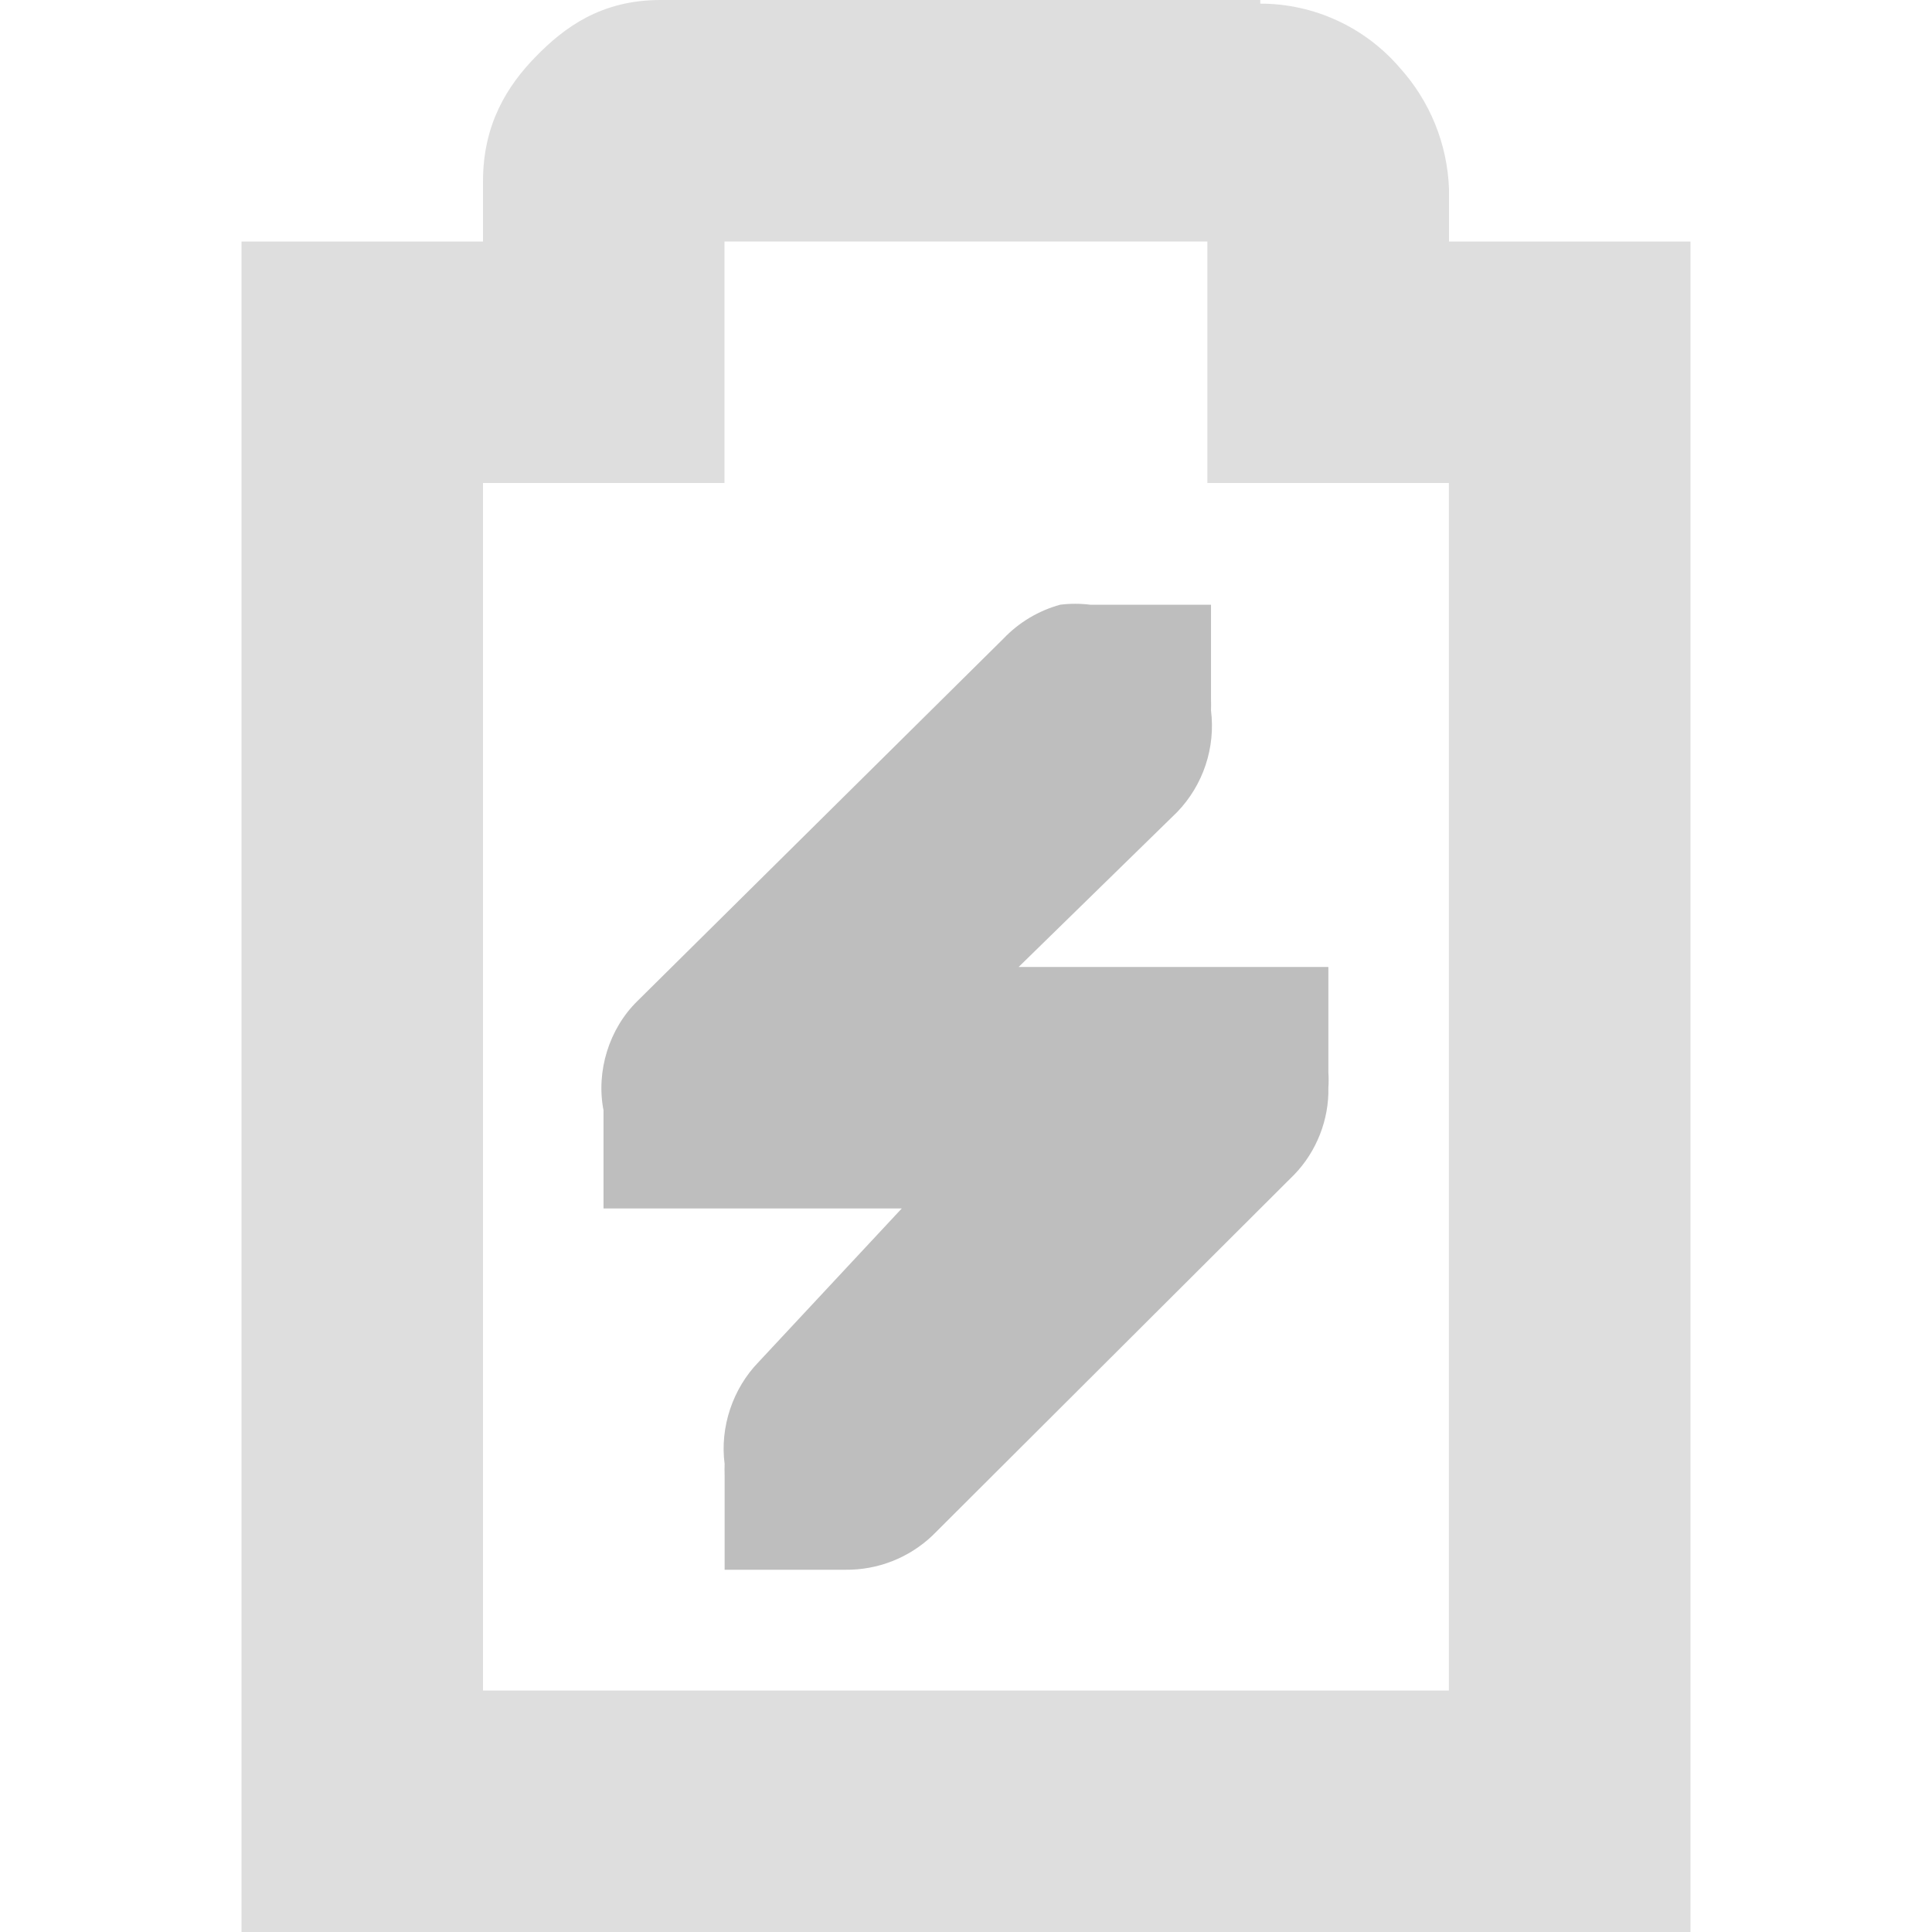
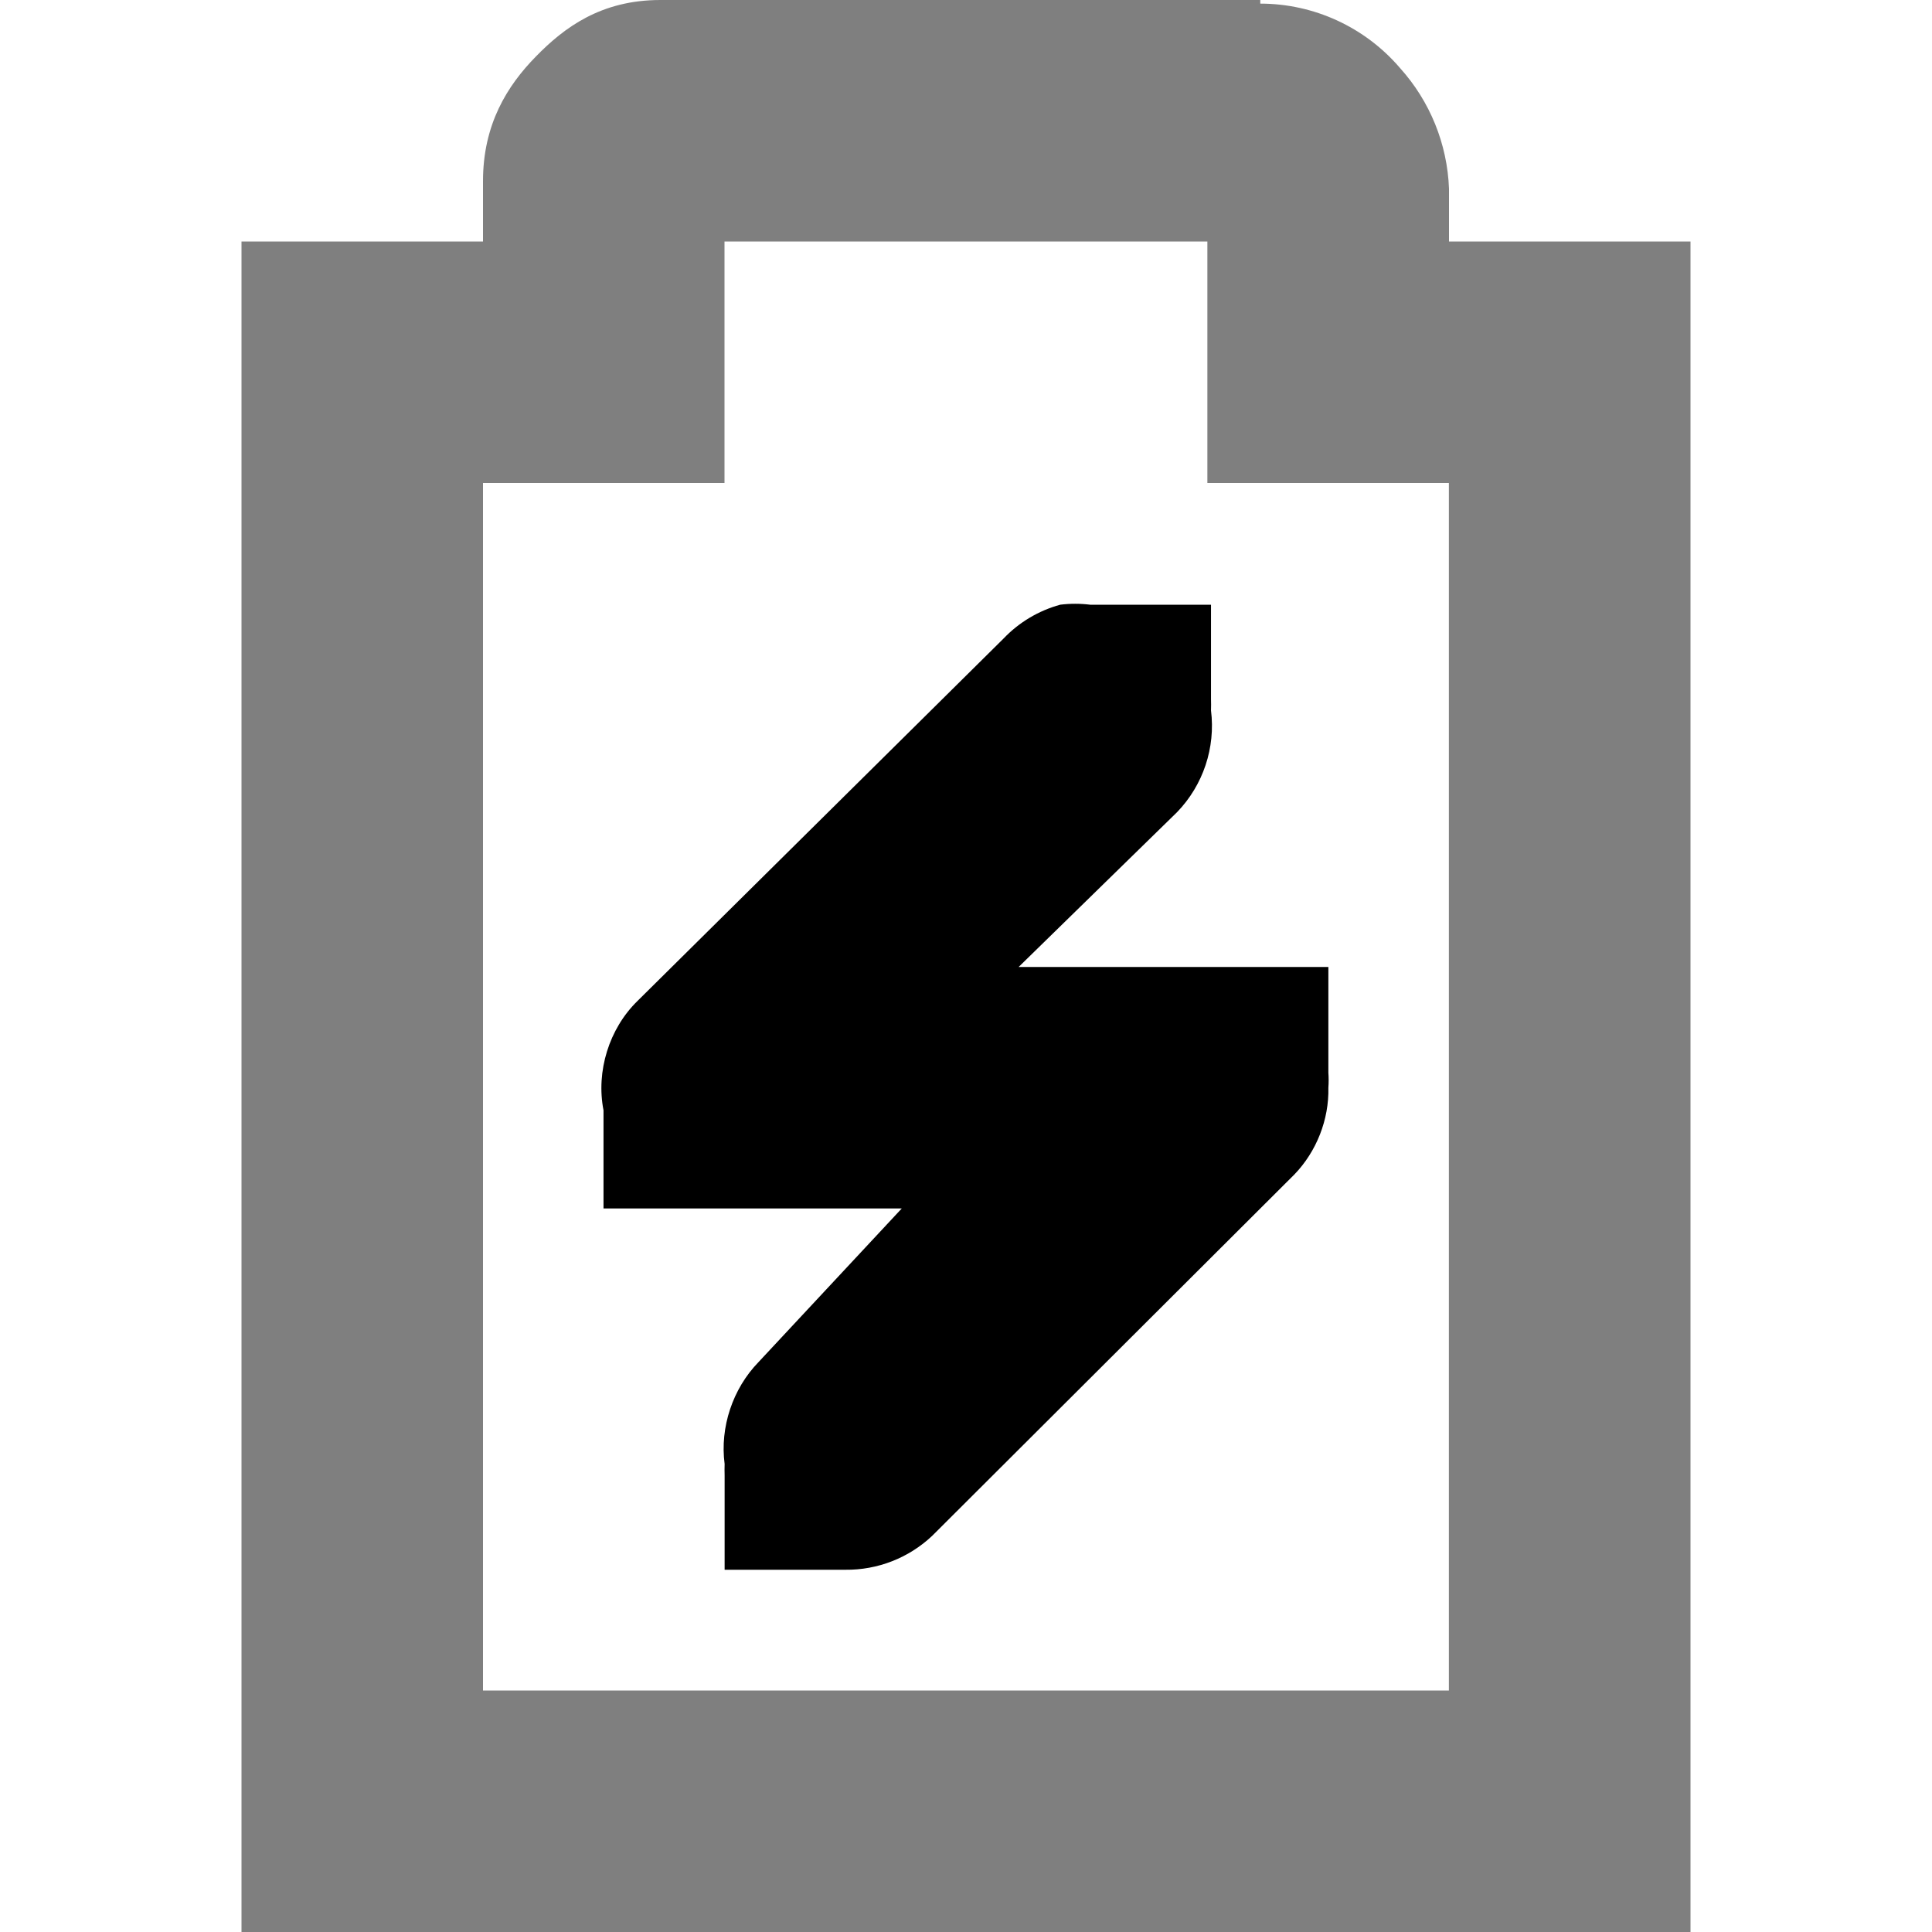
<svg xmlns="http://www.w3.org/2000/svg" height="16" width="16" viewBox="0 0 16 16" version="1">
-   <g font-weight="400" color="#bebebe" fill="#bebebe">
-     <path d="M8.78 5.008a1.023 1.023 0 0 0-.47.281l-3.03 3c-.236.23-.345.583-.282.906v.813h2.47L6.282 11.28c-.214.22-.321.54-.281.844a1.464 1.464 0 0 0 0 .094V13h1a1.03 1.03 0 0 0 .719-.281l3-2.993c.183-.19.287-.454.281-.718a.87.87 0 0 0 0-.125v-.875H8.436l1.312-1.282a1.03 1.03 0 0 0 .281-.843 1.464 1.464 0 0 0 0-.094v-.781h-1a1.015 1.015 0 0 0-.25 0z" font-size="xx-small" overflow="visible" font-family="Bitstream Vera Sans" />
-     <path d="M5.469 0c-.492 0-.797.228-1.032.469C4.202.709 4 1.028 4 1.5V2H2v14h12V2h-2v-.437a1.58 1.58 0 0 0-.406-1A1.523 1.523 0 0 0 10.437.03V0H5.47zm.53 2h4v2h2v10H4V4h2V2z" opacity=".5" overflow="visible" font-family="Sans" />
+   <g>
+     <path d="M8.78 5.008a1.023 1.023 0 0 0-.47.281l-3.03 3c-.236.23-.345.583-.282.906v.813h2.47L6.282 11.28c-.214.22-.321.54-.281.844a1.464 1.464 0 0 0 0 .094V13h1a1.03 1.03 0 0 0 .719-.281l3-2.993c.183-.19.287-.454.281-.718a.87.87 0 0 0 0-.125v-.875H8.436l1.312-1.282a1.03 1.03 0 0 0 .281-.843 1.464 1.464 0 0 0 0-.094v-.781h-1a1.015 1.015 0 0 0-.25 0z" overflow="visible" />
+     <path d="M5.469 0c-.492 0-.797.228-1.032.469C4.202.709 4 1.028 4 1.5V2H2v14h12V2h-2v-.437a1.58 1.58 0 0 0-.406-1A1.523 1.523 0 0 0 10.437.03V0H5.47zm.53 2h4v2h2v10H4V4h2V2z" opacity=".5" overflow="visible" />
  </g>
</svg>
